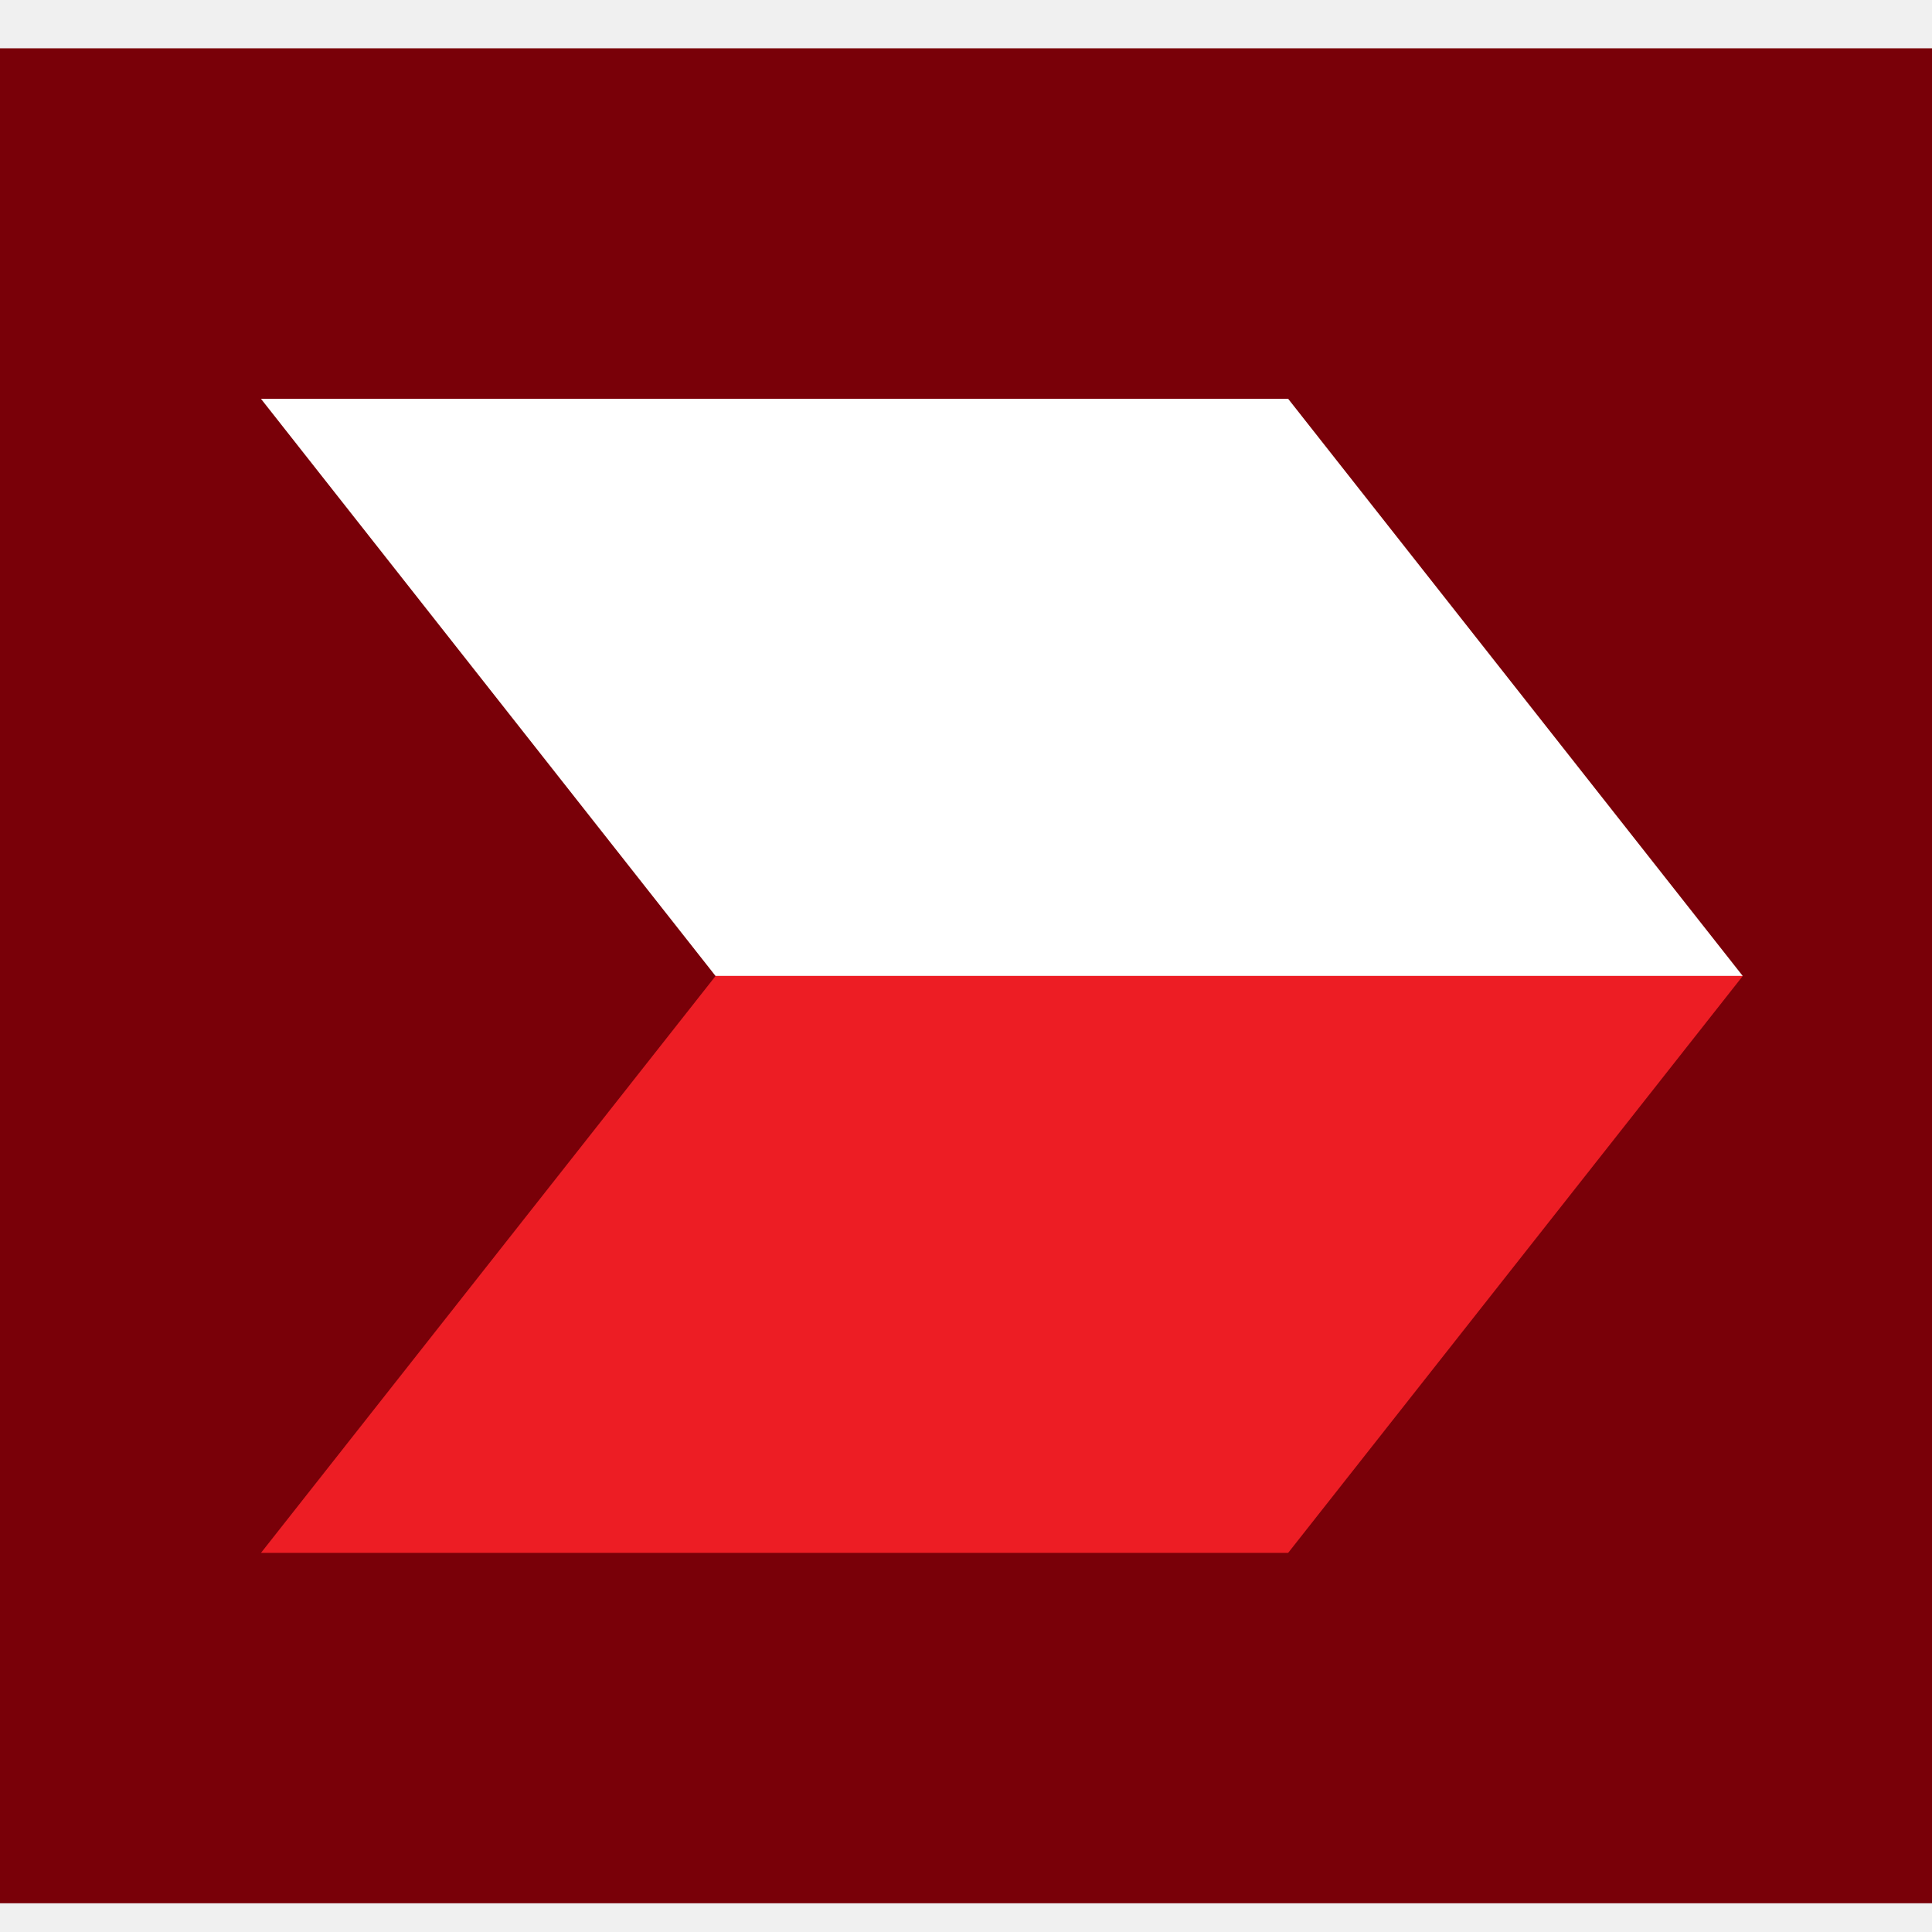
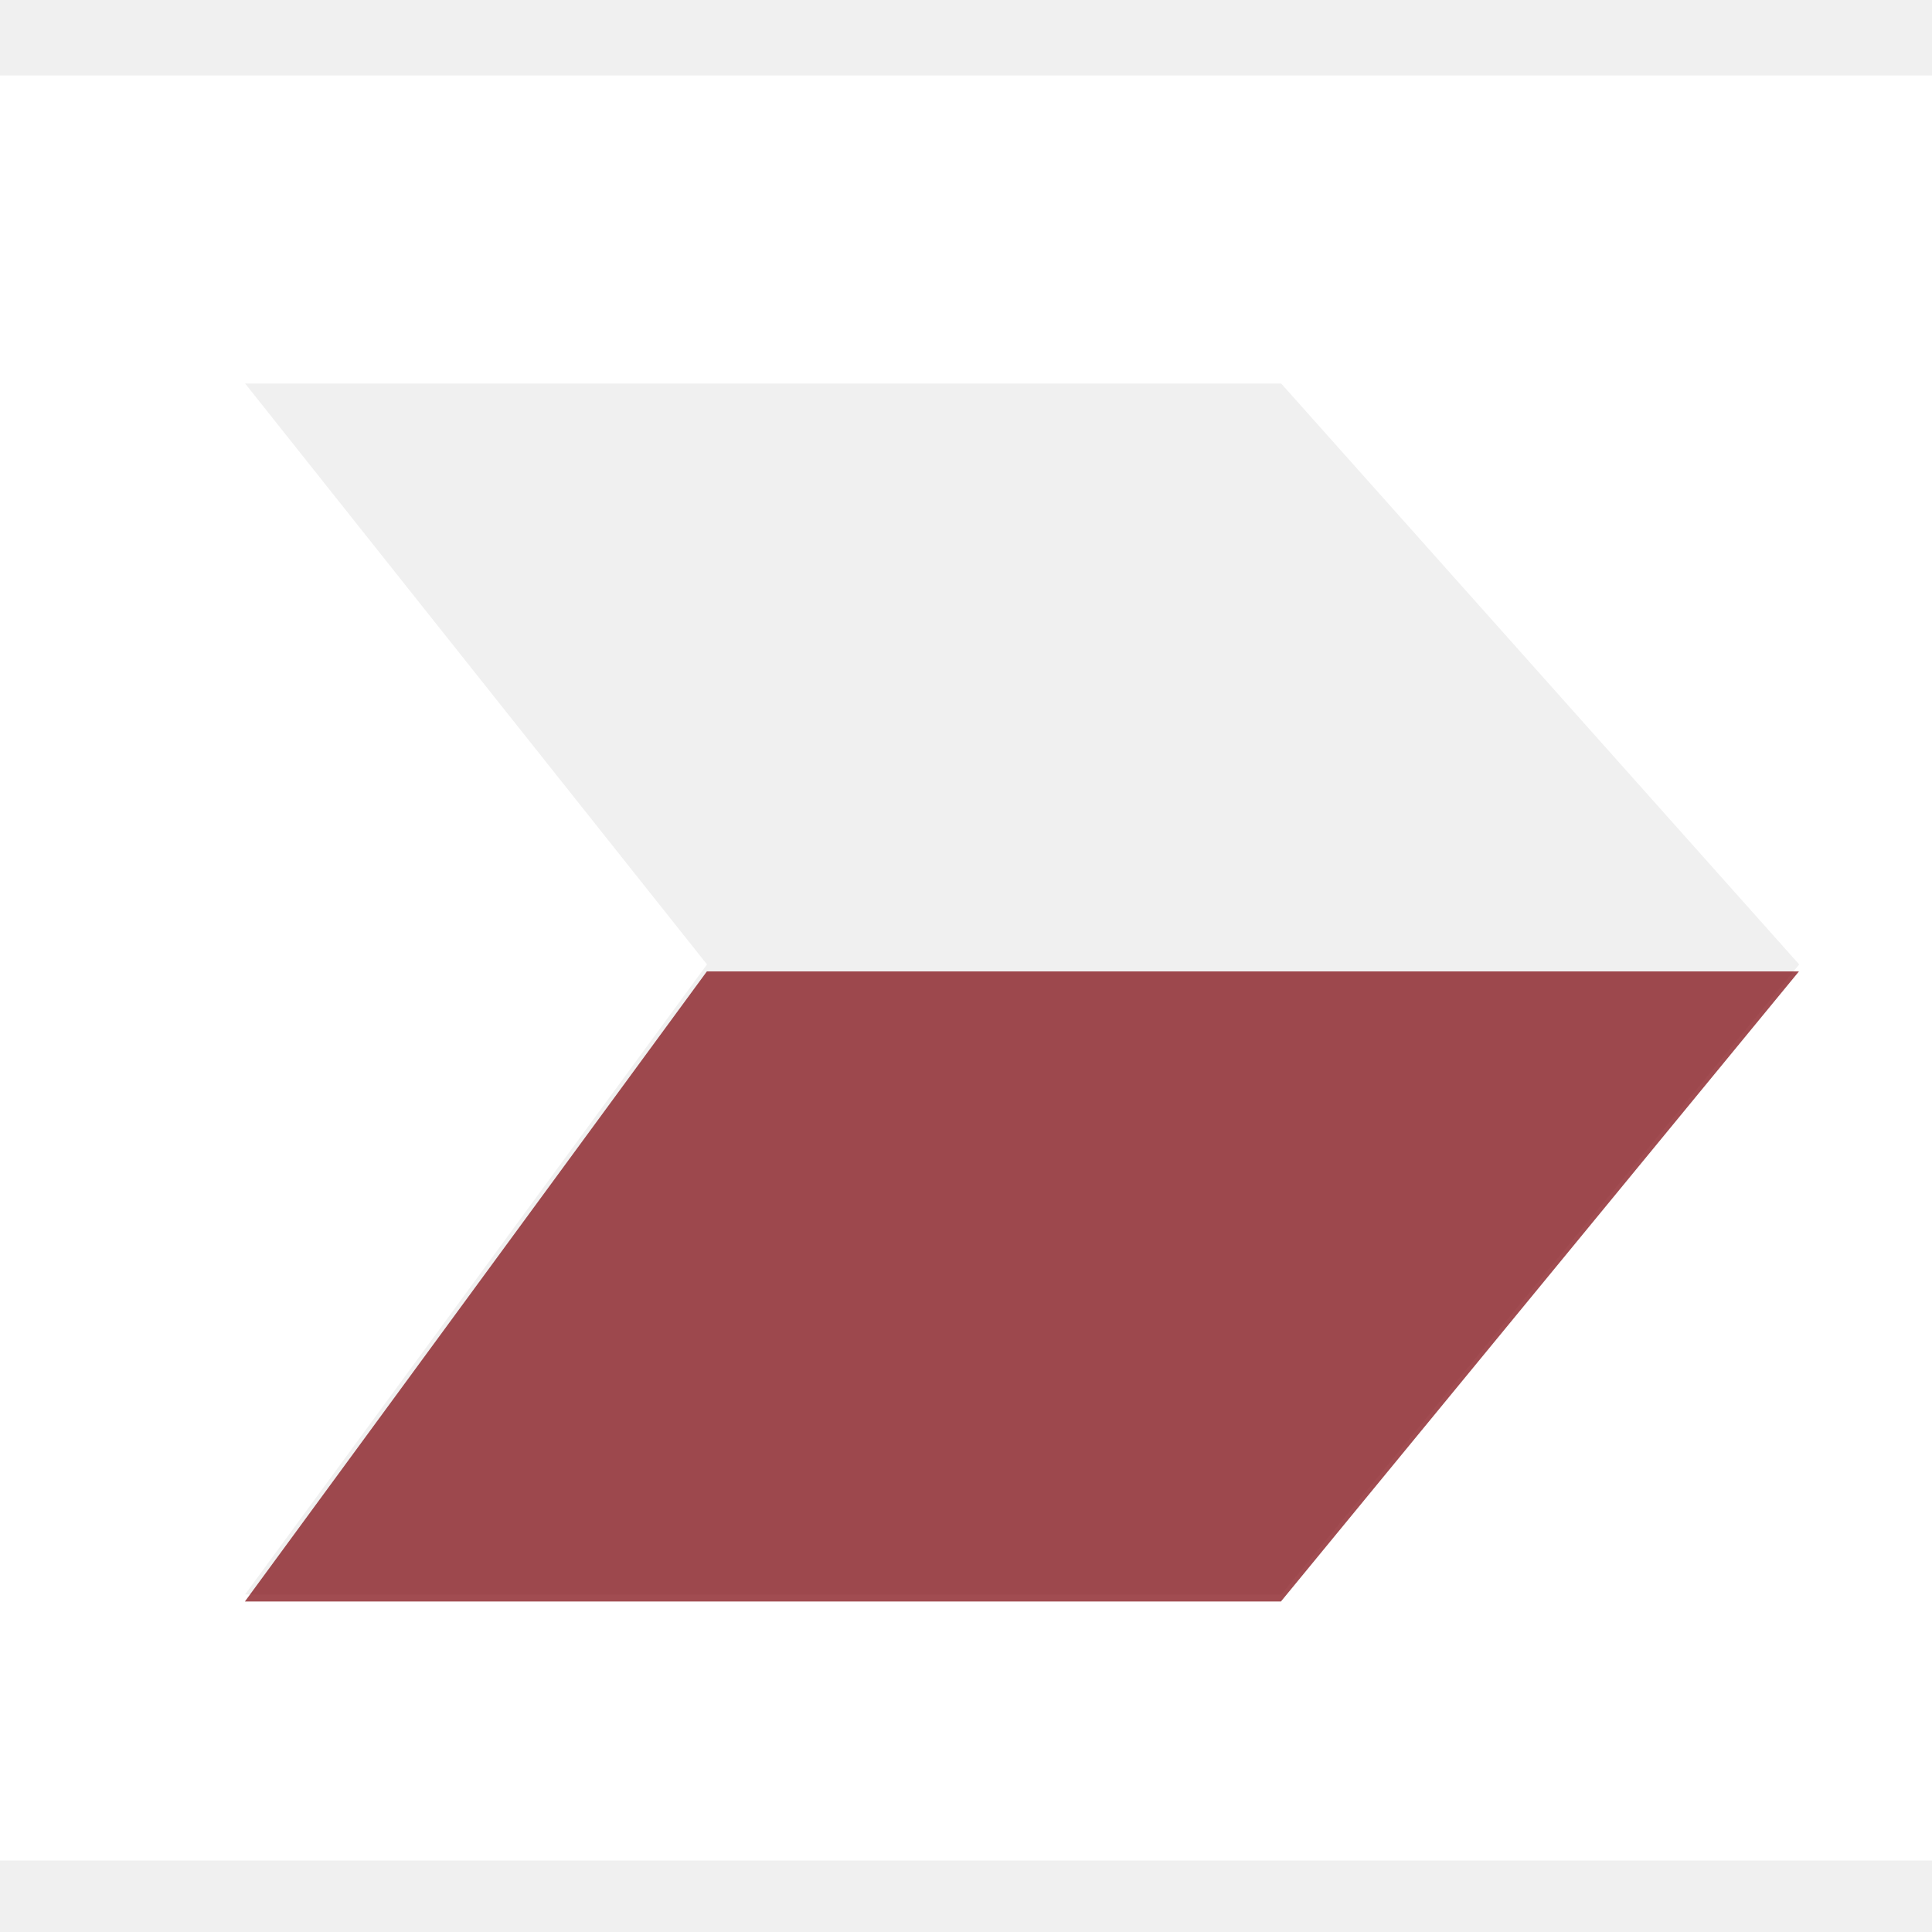
- <svg xmlns="http://www.w3.org/2000/svg" viewBox="0 0 40 40">
-   <path d="M40 39.405H0V1h40v38.405z" fill="#790008" />
-   <path d="M26.67 8.257H5.403l9.412 11.95h21.267L26.67 8.257z" fill="#fff" />
-   <path d="M36.081 20.206H14.816L5.404 32.15H26.67l9.412-11.943z" fill="#ED1D24" />
+ <svg xmlns="http://www.w3.org/2000/svg" viewBox="0 0 16 16">
+   <path d="M0 .625v14.783h16V.625H0zm10.609 12.58h-8.58l3.826-5.218L2.03 3.176h8.58l4.29 4.811-4.29 5.218z" fill="#fff" />
+   <path opacity=".7" d="M2.028 13.263h8.58l4.29-5.218H5.854l-3.826 5.218z" fill="#790007" />
</svg>
